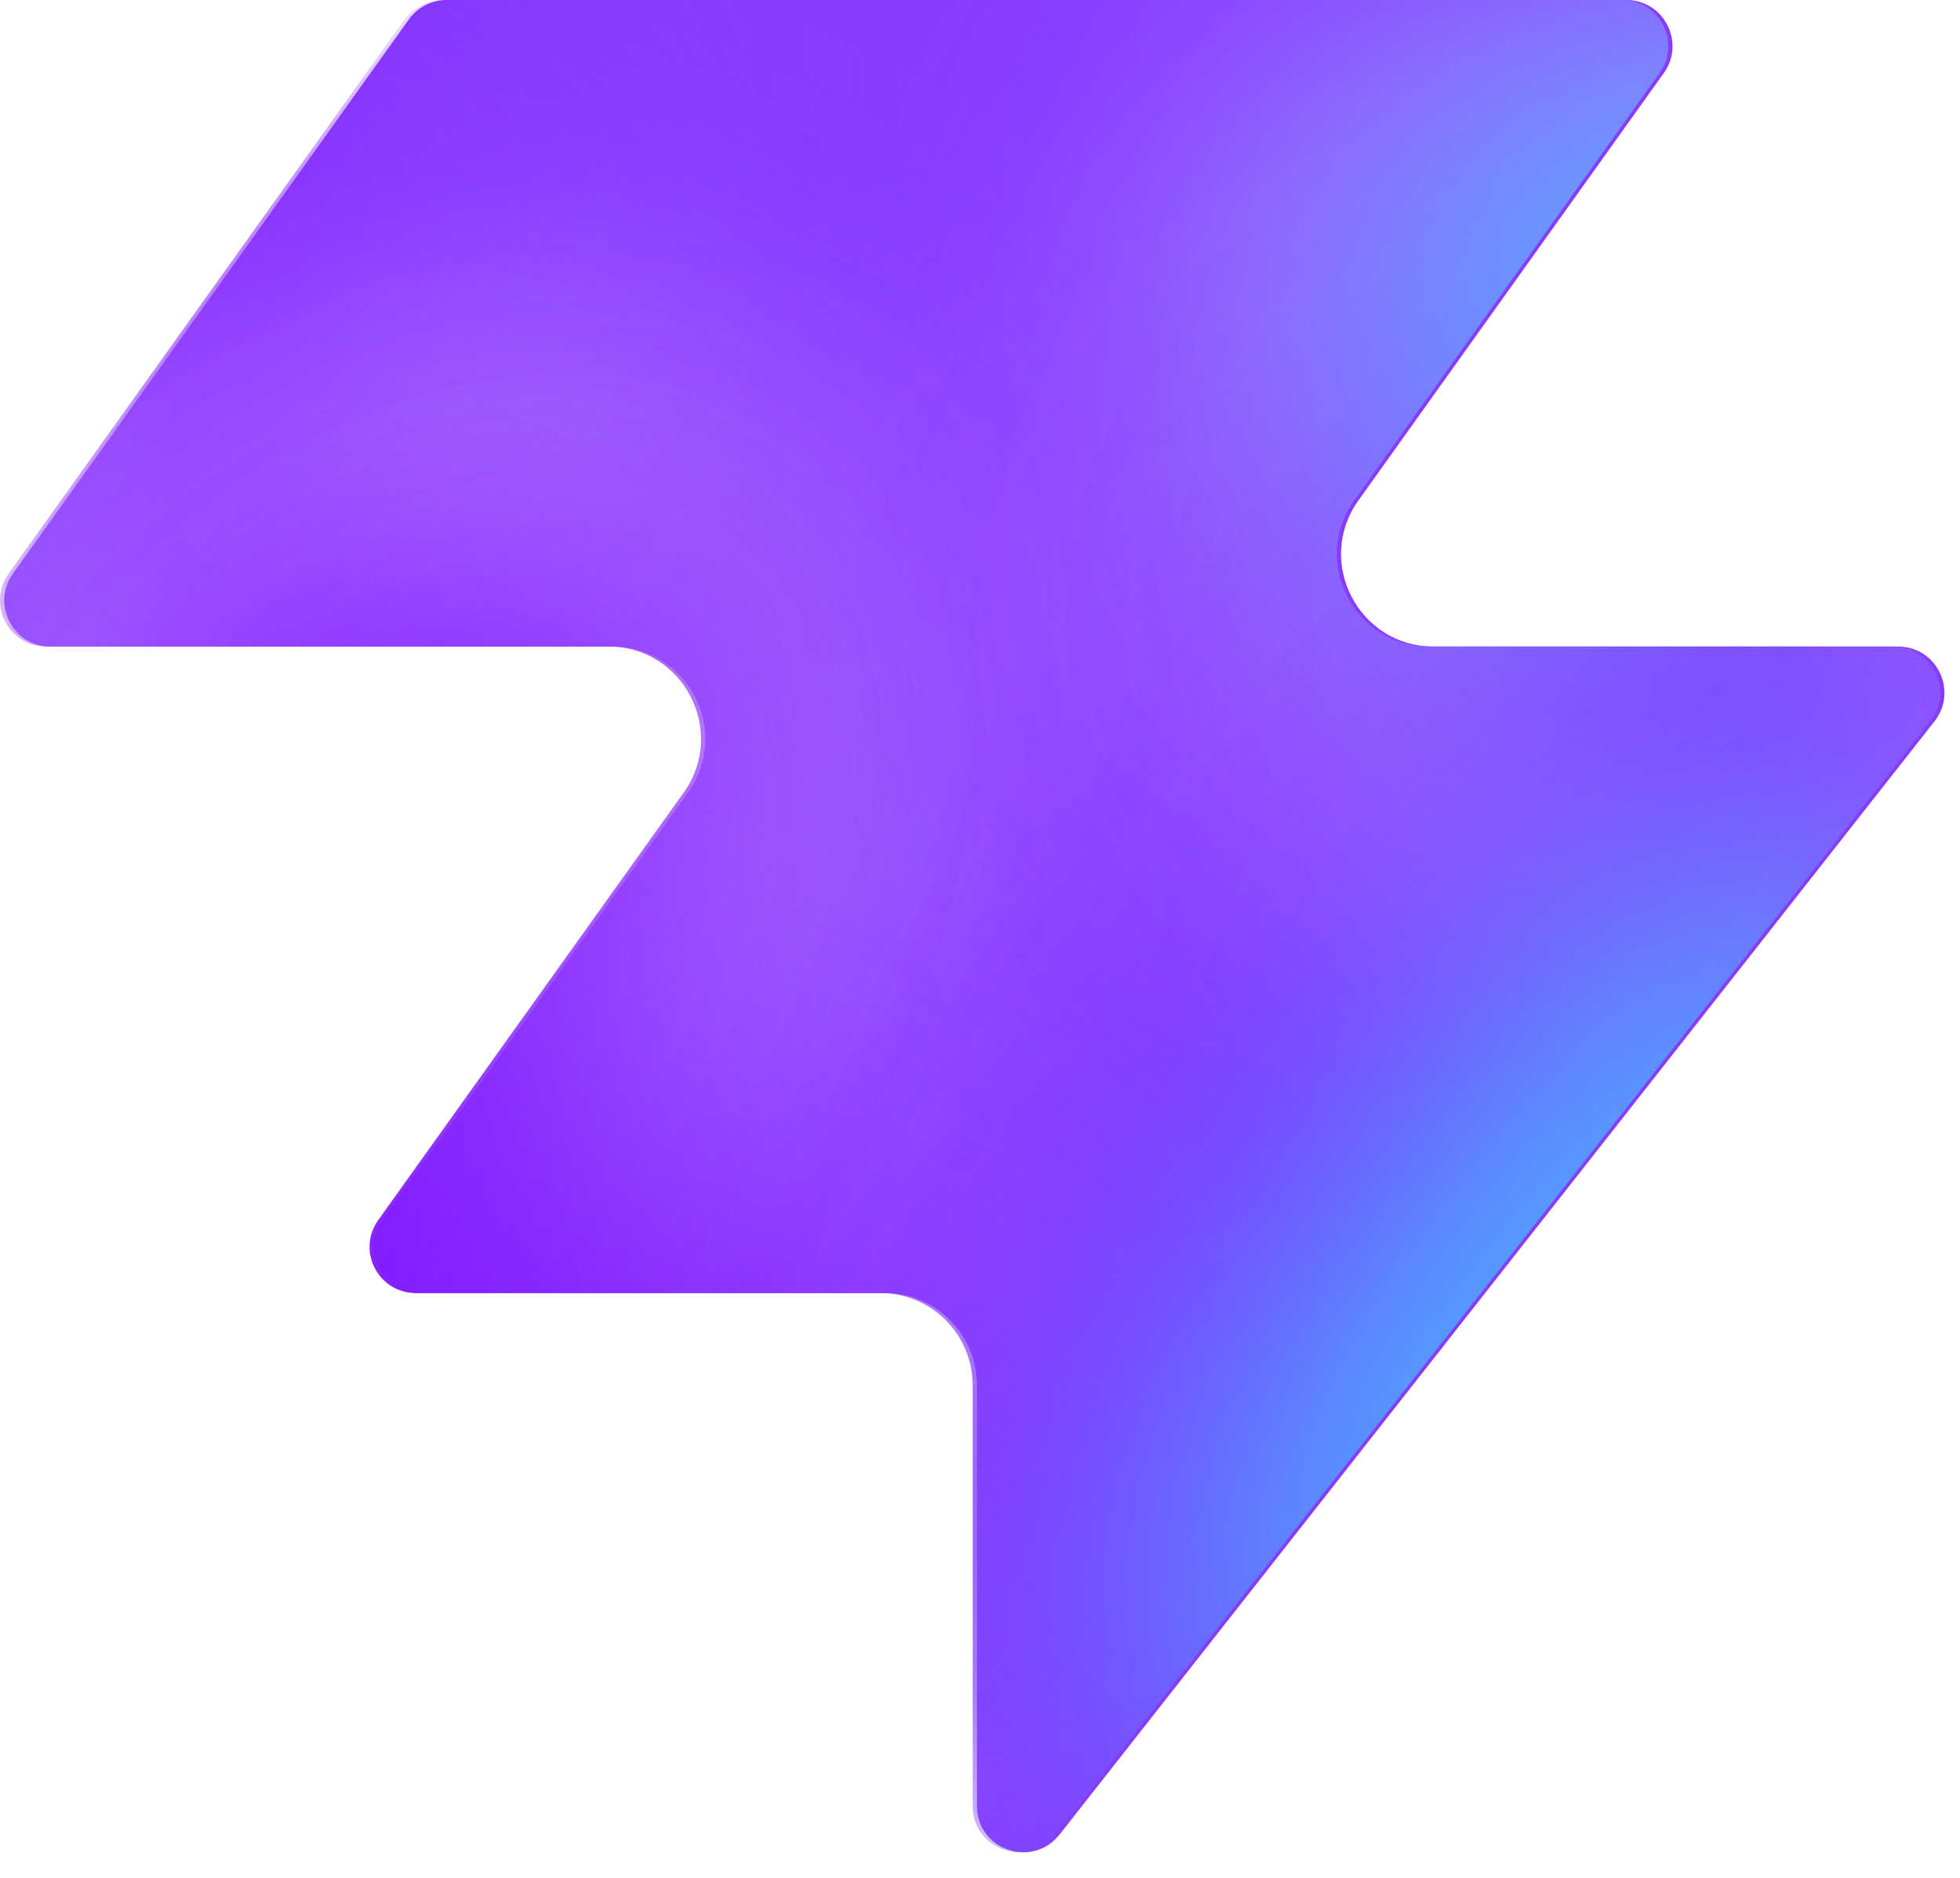
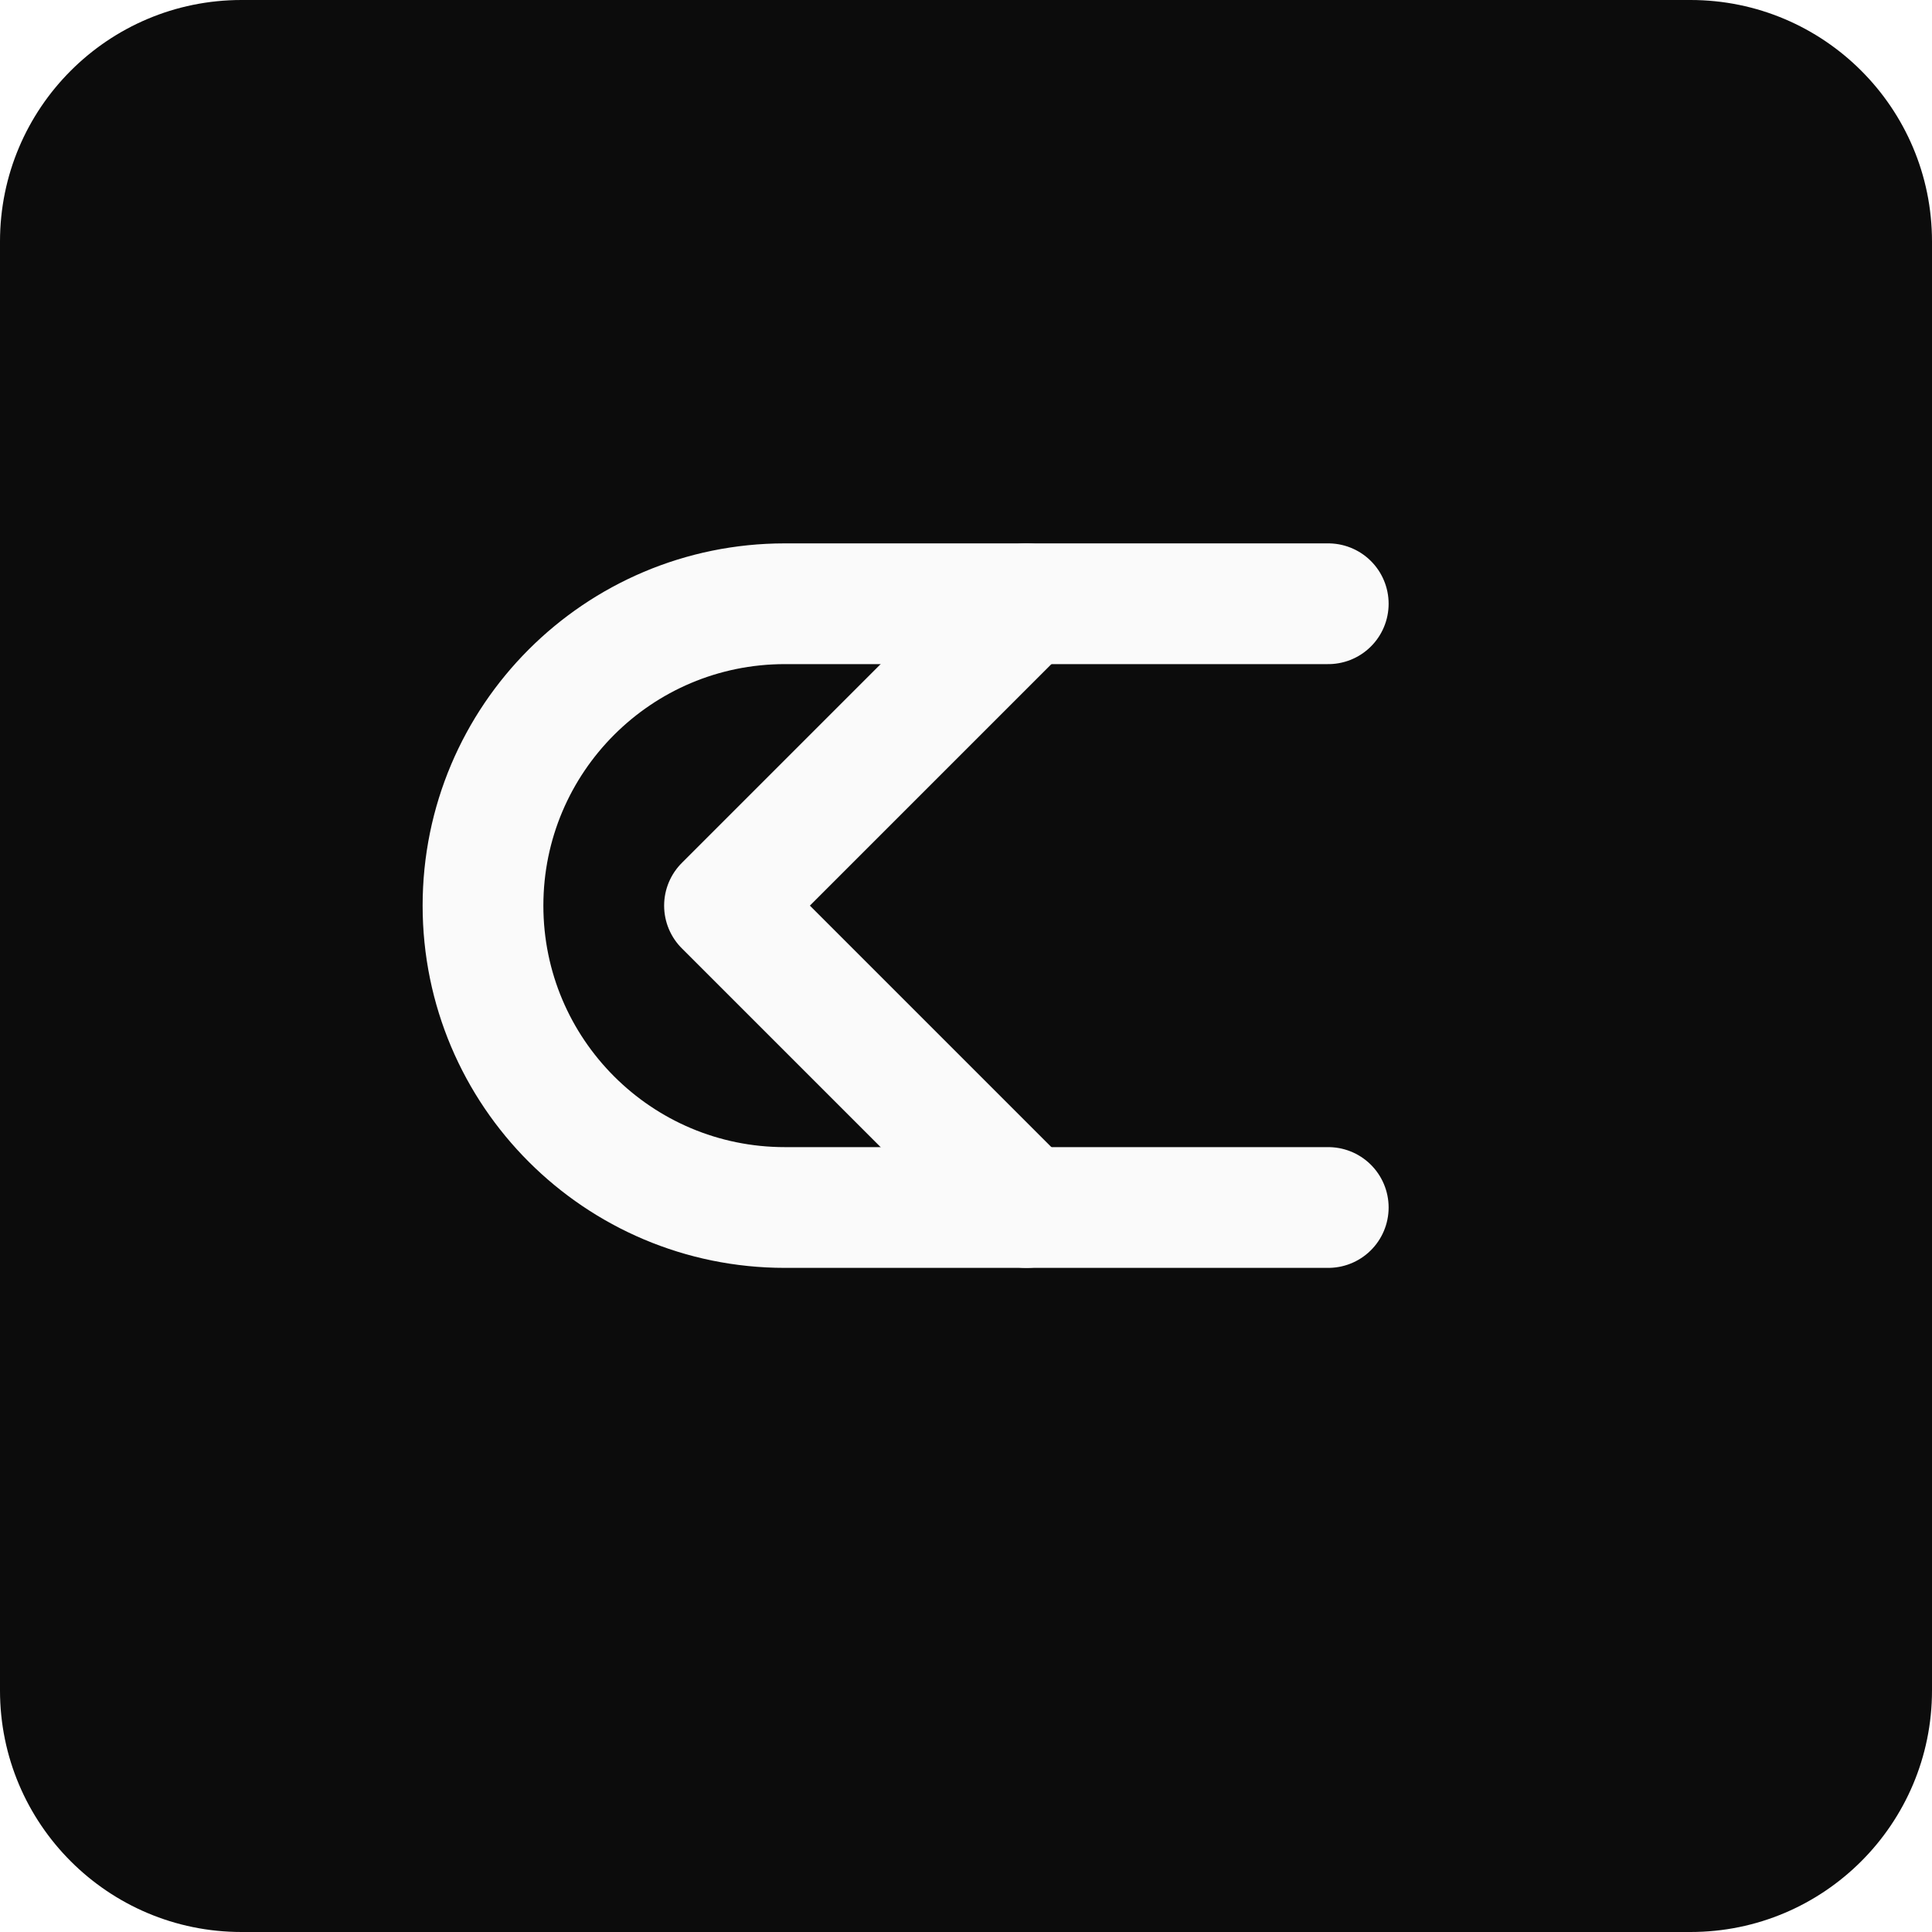
- <svg xmlns="http://www.w3.org/2000/svg" width="48" height="46" fill="none" viewBox="0 0 48 46">
-   <path fill="#863bff" d="M25.946 44.938c-.664.845-2.021.375-2.021-.698V33.937a2.26 2.26 0 0 0-2.262-2.262H10.287c-.92 0-1.456-1.04-.92-1.788l7.48-10.471c1.07-1.497 0-3.578-1.842-3.578H1.237c-.92 0-1.456-1.04-.92-1.788L10.013.474c.214-.297.556-.474.92-.474h28.894c.92 0 1.456 1.04.92 1.788l-7.48 10.471c-1.07 1.498 0 3.579 1.842 3.579h11.377c.943 0 1.473 1.088.89 1.83L25.947 44.94z" style="fill:#863bff;fill:color(display-p3 .525 .23 1);fill-opacity:1" />
-   <mask id="a" width="48" height="46" x="0" y="0" maskUnits="userSpaceOnUse" style="mask-type:alpha">
-     <path fill="#000" d="M25.842 44.938c-.664.844-2.021.375-2.021-.698V33.937a2.26 2.26 0 0 0-2.262-2.262H10.183c-.92 0-1.456-1.04-.92-1.788l7.48-10.471c1.07-1.498 0-3.579-1.842-3.579H1.133c-.92 0-1.456-1.04-.92-1.787L9.91.473c.214-.297.556-.474.92-.474h28.894c.92 0 1.456 1.04.92 1.788l-7.48 10.471c-1.07 1.498 0 3.578 1.842 3.578h11.377c.943 0 1.473 1.088.89 1.832L25.843 44.94z" style="fill:#000;fill-opacity:1" />
-   </mask>
-   <g mask="url(#a)">
-     <g filter="url(#b)">
-       <ellipse cx="5.508" cy="14.704" fill="#ede6ff" rx="5.508" ry="14.704" style="fill:#ede6ff;fill:color(display-p3 .927 .903 1);fill-opacity:1" transform="matrix(.00324 1 1 -.00324 -4.47 31.516)" />
-     </g>
-     <g filter="url(#c)">
-       <ellipse cx="10.399" cy="29.851" fill="#ede6ff" rx="10.399" ry="29.851" style="fill:#ede6ff;fill:color(display-p3 .927 .903 1);fill-opacity:1" transform="matrix(.00324 1 1 -.00324 -39.328 7.883)" />
-     </g>
-     <g filter="url(#d)">
-       <ellipse cx="5.508" cy="30.487" fill="#7e14ff" rx="5.508" ry="30.487" style="fill:#7e14ff;fill:color(display-p3 .492 .077 1);fill-opacity:1" transform="rotate(89.814 -25.913 -14.639)scale(1 -1)" />
-     </g>
-     <g filter="url(#e)">
-       <ellipse cx="5.508" cy="30.599" fill="#7e14ff" rx="5.508" ry="30.599" style="fill:#7e14ff;fill:color(display-p3 .492 .077 1);fill-opacity:1" transform="rotate(89.814 -32.644 -3.334)scale(1 -1)" />
-     </g>
-     <g filter="url(#f)">
-       <ellipse cx="5.508" cy="30.599" fill="#7e14ff" rx="5.508" ry="30.599" style="fill:#7e14ff;fill:color(display-p3 .492 .077 1);fill-opacity:1" transform="matrix(.00324 1 1 -.00324 -34.34 30.47)" />
-     </g>
-     <g filter="url(#g)">
-       <ellipse cx="14.072" cy="22.078" fill="#ede6ff" rx="14.072" ry="22.078" style="fill:#ede6ff;fill:color(display-p3 .927 .903 1);fill-opacity:1" transform="rotate(93.35 24.506 48.493)scale(-1 1)" />
-     </g>
-     <g filter="url(#h)">
-       <ellipse cx="3.47" cy="21.501" fill="#7e14ff" rx="3.47" ry="21.501" style="fill:#7e14ff;fill:color(display-p3 .492 .077 1);fill-opacity:1" transform="rotate(89.009 28.708 47.59)scale(-1 1)" />
-     </g>
-     <g filter="url(#i)">
-       <ellipse cx="3.47" cy="21.501" fill="#7e14ff" rx="3.47" ry="21.501" style="fill:#7e14ff;fill:color(display-p3 .492 .077 1);fill-opacity:1" transform="rotate(89.009 28.708 47.59)scale(-1 1)" />
-     </g>
-     <g filter="url(#j)">
-       <ellipse cx=".387" cy="8.972" fill="#7e14ff" rx="4.407" ry="29.108" style="fill:#7e14ff;fill:color(display-p3 .492 .077 1);fill-opacity:1" transform="rotate(39.51 .387 8.972)" />
-     </g>
-     <g filter="url(#k)">
-       <ellipse cx="47.523" cy="-6.092" fill="#7e14ff" rx="4.407" ry="29.108" style="fill:#7e14ff;fill:color(display-p3 .492 .077 1);fill-opacity:1" transform="rotate(37.892 47.523 -6.092)" />
-     </g>
-     <g filter="url(#l)">
-       <ellipse cx="41.412" cy="6.333" fill="#47bfff" rx="5.971" ry="9.665" style="fill:#47bfff;fill:color(display-p3 .28 .748 1);fill-opacity:1" transform="rotate(37.892 41.412 6.333)" />
-     </g>
-     <g filter="url(#m)">
-       <ellipse cx="-1.879" cy="38.332" fill="#7e14ff" rx="4.407" ry="29.108" style="fill:#7e14ff;fill:color(display-p3 .492 .077 1);fill-opacity:1" transform="rotate(37.892 -1.88 38.332)" />
-     </g>
-     <g filter="url(#n)">
-       <ellipse cx="-1.879" cy="38.332" fill="#7e14ff" rx="4.407" ry="29.108" style="fill:#7e14ff;fill:color(display-p3 .492 .077 1);fill-opacity:1" transform="rotate(37.892 -1.88 38.332)" />
-     </g>
-     <g filter="url(#o)">
-       <ellipse cx="35.651" cy="29.907" fill="#7e14ff" rx="4.407" ry="29.108" style="fill:#7e14ff;fill:color(display-p3 .492 .077 1);fill-opacity:1" transform="rotate(37.892 35.651 29.907)" />
-     </g>
-     <g filter="url(#p)">
-       <ellipse cx="38.418" cy="32.4" fill="#47bfff" rx="5.971" ry="15.297" style="fill:#47bfff;fill:color(display-p3 .28 .748 1);fill-opacity:1" transform="rotate(37.892 38.418 32.4)" />
-     </g>
-   </g>
-   <defs>
-     <filter id="b" width="60.045" height="41.654" x="-19.77" y="16.149" color-interpolation-filters="sRGB" filterUnits="userSpaceOnUse">
-       <feFlood flood-opacity="0" result="BackgroundImageFix" />
-       <feBlend in="SourceGraphic" in2="BackgroundImageFix" result="shape" />
-       <feGaussianBlur result="effect1_foregroundBlur_2002_17158" stdDeviation="7.659" />
-     </filter>
-     <filter id="c" width="90.34" height="51.437" x="-54.613" y="-7.533" color-interpolation-filters="sRGB" filterUnits="userSpaceOnUse">
-       <feFlood flood-opacity="0" result="BackgroundImageFix" />
-       <feBlend in="SourceGraphic" in2="BackgroundImageFix" result="shape" />
-       <feGaussianBlur result="effect1_foregroundBlur_2002_17158" stdDeviation="7.659" />
-     </filter>
-     <filter id="d" width="79.355" height="29.4" x="-49.64" y="2.03" color-interpolation-filters="sRGB" filterUnits="userSpaceOnUse">
-       <feFlood flood-opacity="0" result="BackgroundImageFix" />
-       <feBlend in="SourceGraphic" in2="BackgroundImageFix" result="shape" />
-       <feGaussianBlur result="effect1_foregroundBlur_2002_17158" stdDeviation="4.596" />
-     </filter>
-     <filter id="e" width="79.579" height="29.4" x="-45.045" y="20.029" color-interpolation-filters="sRGB" filterUnits="userSpaceOnUse">
-       <feFlood flood-opacity="0" result="BackgroundImageFix" />
-       <feBlend in="SourceGraphic" in2="BackgroundImageFix" result="shape" />
-       <feGaussianBlur result="effect1_foregroundBlur_2002_17158" stdDeviation="4.596" />
-     </filter>
-     <filter id="f" width="79.579" height="29.4" x="-43.513" y="21.178" color-interpolation-filters="sRGB" filterUnits="userSpaceOnUse">
-       <feFlood flood-opacity="0" result="BackgroundImageFix" />
-       <feBlend in="SourceGraphic" in2="BackgroundImageFix" result="shape" />
-       <feGaussianBlur result="effect1_foregroundBlur_2002_17158" stdDeviation="4.596" />
-     </filter>
-     <filter id="g" width="74.749" height="58.852" x="15.756" y="-17.901" color-interpolation-filters="sRGB" filterUnits="userSpaceOnUse">
-       <feFlood flood-opacity="0" result="BackgroundImageFix" />
-       <feBlend in="SourceGraphic" in2="BackgroundImageFix" result="shape" />
-       <feGaussianBlur result="effect1_foregroundBlur_2002_17158" stdDeviation="7.659" />
-     </filter>
-     <filter id="h" width="61.377" height="25.362" x="23.548" y="2.284" color-interpolation-filters="sRGB" filterUnits="userSpaceOnUse">
-       <feFlood flood-opacity="0" result="BackgroundImageFix" />
-       <feBlend in="SourceGraphic" in2="BackgroundImageFix" result="shape" />
-       <feGaussianBlur result="effect1_foregroundBlur_2002_17158" stdDeviation="4.596" />
-     </filter>
-     <filter id="i" width="61.377" height="25.362" x="23.548" y="2.284" color-interpolation-filters="sRGB" filterUnits="userSpaceOnUse">
-       <feFlood flood-opacity="0" result="BackgroundImageFix" />
-       <feBlend in="SourceGraphic" in2="BackgroundImageFix" result="shape" />
-       <feGaussianBlur result="effect1_foregroundBlur_2002_17158" stdDeviation="4.596" />
-     </filter>
-     <filter id="j" width="56.045" height="63.649" x="-27.636" y="-22.853" color-interpolation-filters="sRGB" filterUnits="userSpaceOnUse">
-       <feFlood flood-opacity="0" result="BackgroundImageFix" />
-       <feBlend in="SourceGraphic" in2="BackgroundImageFix" result="shape" />
-       <feGaussianBlur result="effect1_foregroundBlur_2002_17158" stdDeviation="4.596" />
-     </filter>
-     <filter id="k" width="54.814" height="64.646" x="20.116" y="-38.415" color-interpolation-filters="sRGB" filterUnits="userSpaceOnUse">
-       <feFlood flood-opacity="0" result="BackgroundImageFix" />
-       <feBlend in="SourceGraphic" in2="BackgroundImageFix" result="shape" />
-       <feGaussianBlur result="effect1_foregroundBlur_2002_17158" stdDeviation="4.596" />
-     </filter>
-     <filter id="l" width="33.541" height="35.313" x="24.641" y="-11.323" color-interpolation-filters="sRGB" filterUnits="userSpaceOnUse">
-       <feFlood flood-opacity="0" result="BackgroundImageFix" />
-       <feBlend in="SourceGraphic" in2="BackgroundImageFix" result="shape" />
-       <feGaussianBlur result="effect1_foregroundBlur_2002_17158" stdDeviation="4.596" />
-     </filter>
-     <filter id="m" width="54.814" height="64.646" x="-29.286" y="6.009" color-interpolation-filters="sRGB" filterUnits="userSpaceOnUse">
-       <feFlood flood-opacity="0" result="BackgroundImageFix" />
-       <feBlend in="SourceGraphic" in2="BackgroundImageFix" result="shape" />
-       <feGaussianBlur result="effect1_foregroundBlur_2002_17158" stdDeviation="4.596" />
-     </filter>
-     <filter id="n" width="54.814" height="64.646" x="-29.286" y="6.009" color-interpolation-filters="sRGB" filterUnits="userSpaceOnUse">
-       <feFlood flood-opacity="0" result="BackgroundImageFix" />
-       <feBlend in="SourceGraphic" in2="BackgroundImageFix" result="shape" />
-       <feGaussianBlur result="effect1_foregroundBlur_2002_17158" stdDeviation="4.596" />
-     </filter>
-     <filter id="o" width="54.814" height="64.646" x="8.244" y="-2.416" color-interpolation-filters="sRGB" filterUnits="userSpaceOnUse">
-       <feFlood flood-opacity="0" result="BackgroundImageFix" />
-       <feBlend in="SourceGraphic" in2="BackgroundImageFix" result="shape" />
-       <feGaussianBlur result="effect1_foregroundBlur_2002_17158" stdDeviation="4.596" />
-     </filter>
-     <filter id="p" width="39.409" height="43.623" x="18.713" y="10.588" color-interpolation-filters="sRGB" filterUnits="userSpaceOnUse">
-       <feFlood flood-opacity="0" result="BackgroundImageFix" />
-       <feBlend in="SourceGraphic" in2="BackgroundImageFix" result="shape" />
-       <feGaussianBlur result="effect1_foregroundBlur_2002_17158" stdDeviation="4.596" />
-     </filter>
-   </defs>
+ <svg xmlns="http://www.w3.org/2000/svg" viewBox="0 0 32 32" fill="none" stroke="#fafafa" stroke-width="2" stroke-linecap="round" stroke-linejoin="round">
+   <rect width="32" height="32" rx="4" fill="#0c0c0c" stroke="none" />
+   <path d="M22 10H13a5 5 0 000 10h9" />
+   <path d="M17 15l-5 5 5 5" transform="translate(0 -5)" />
</svg>
